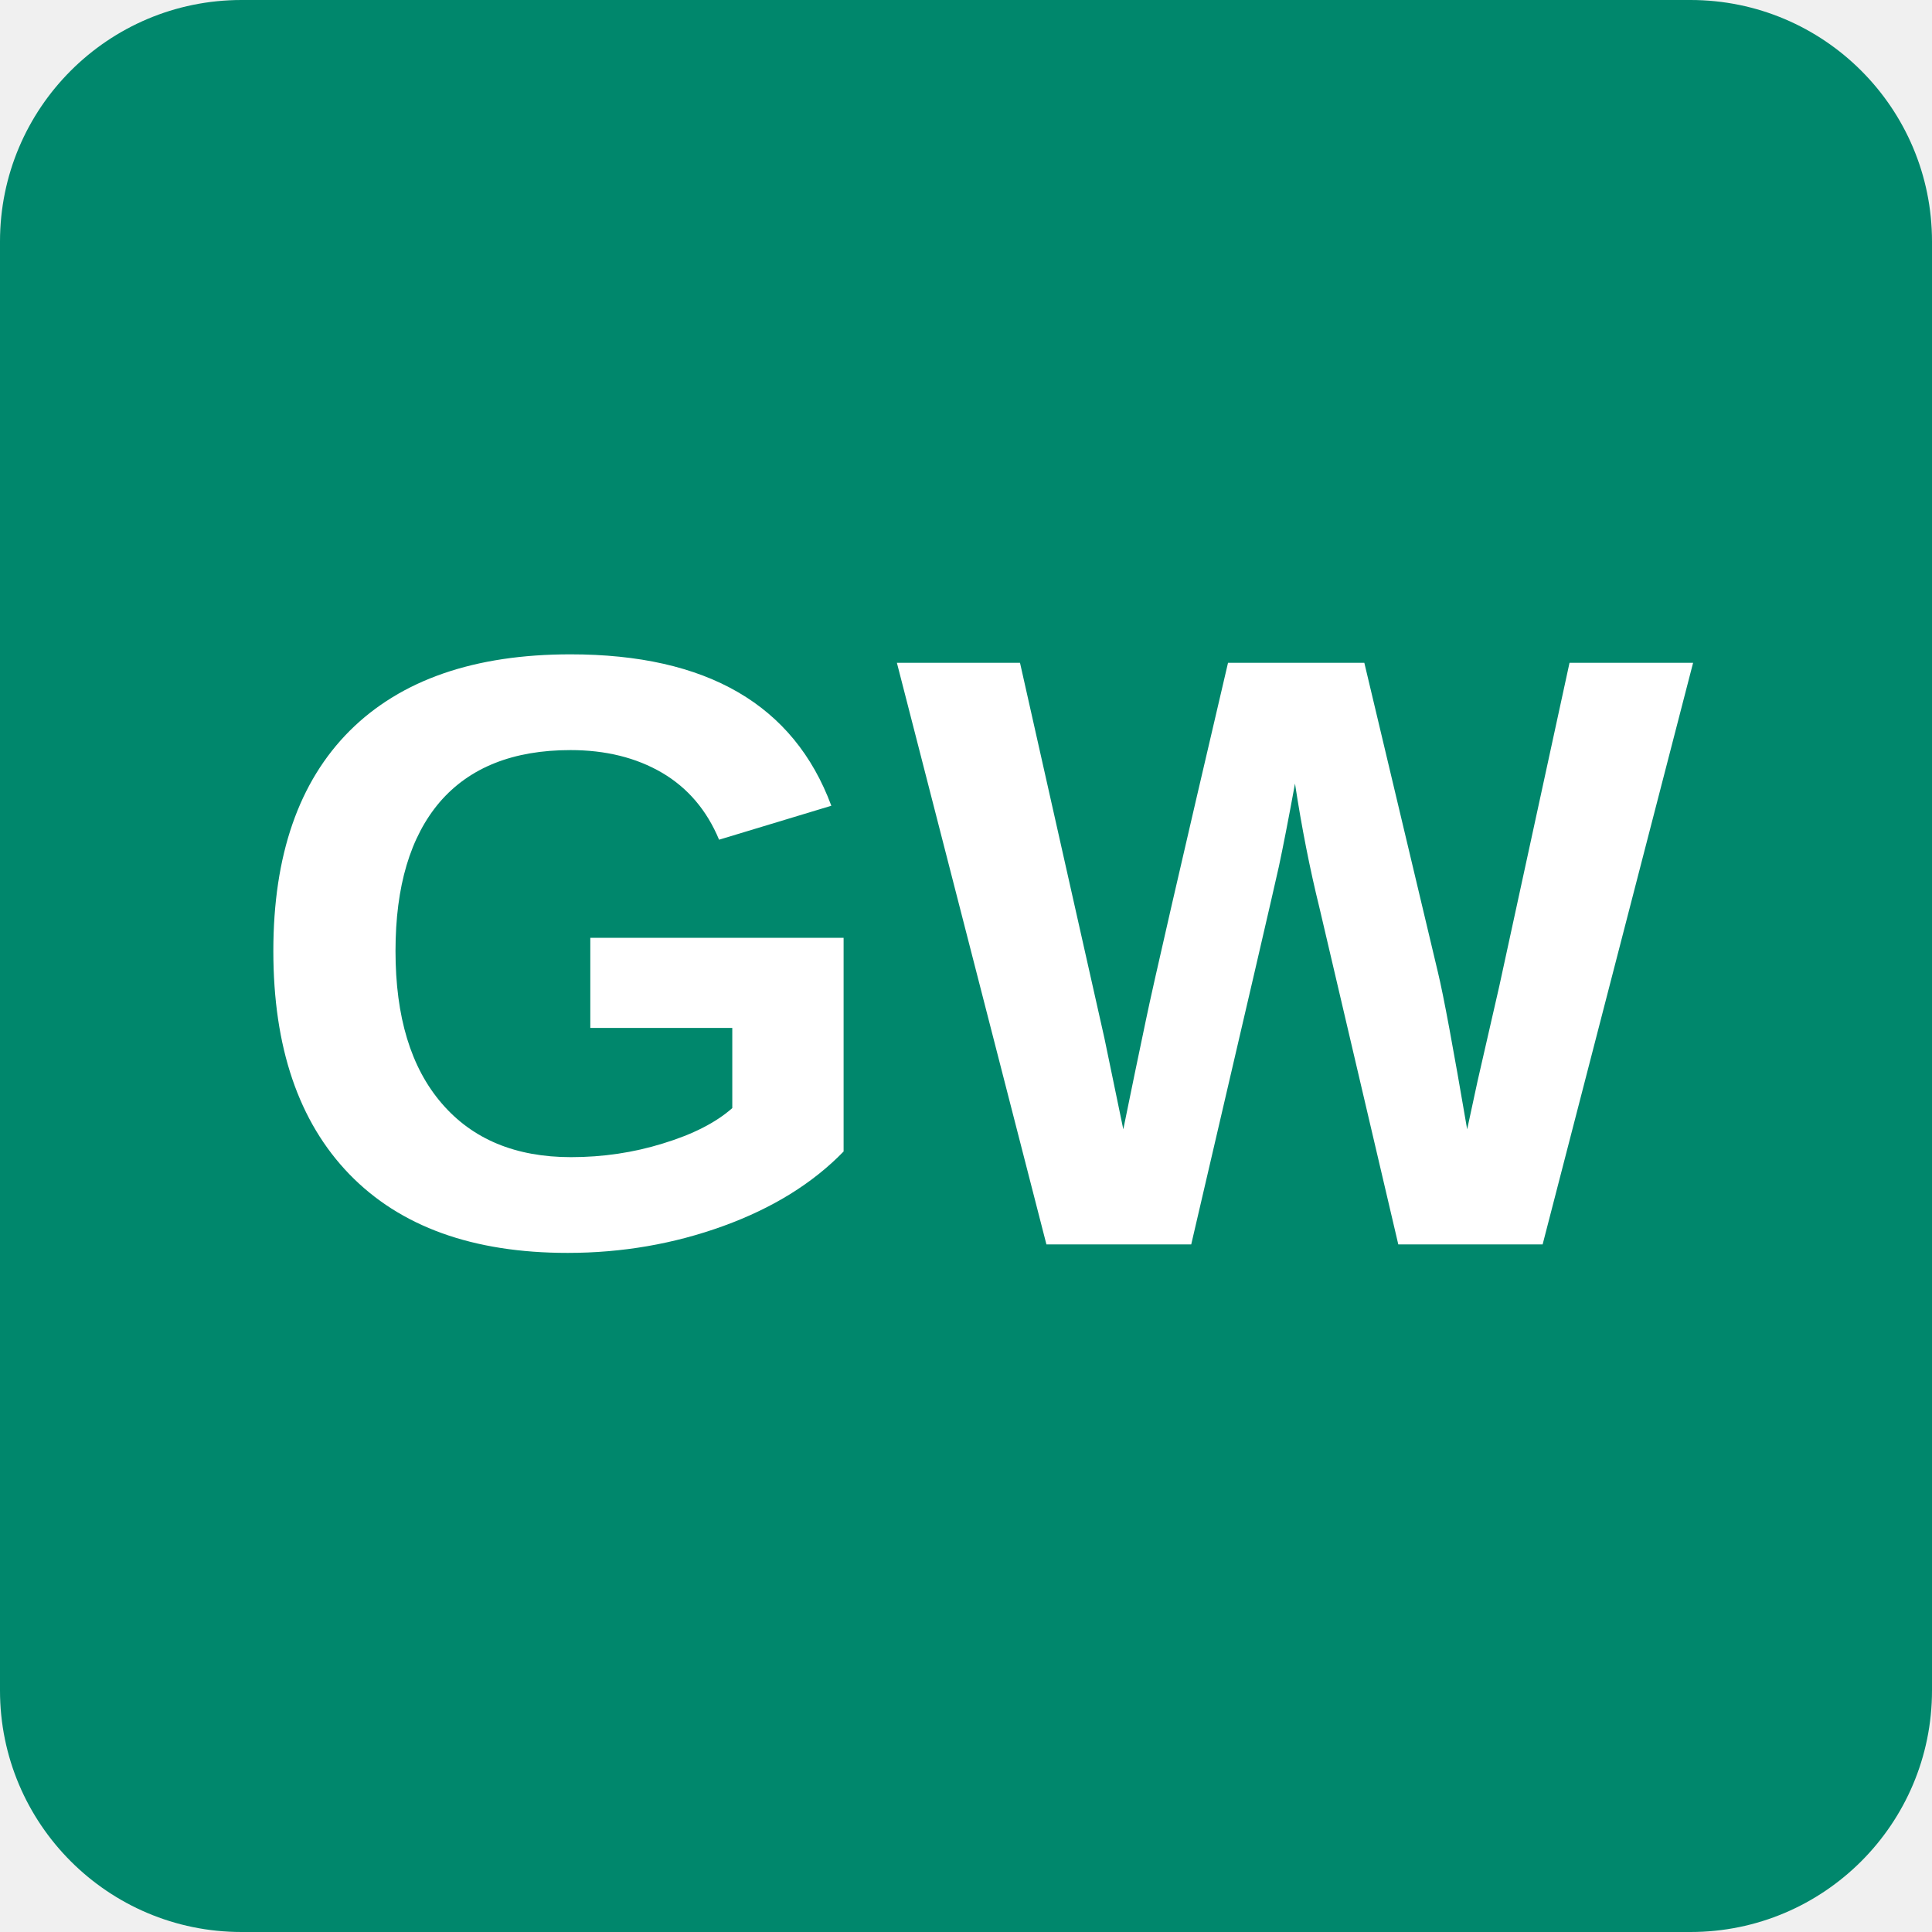
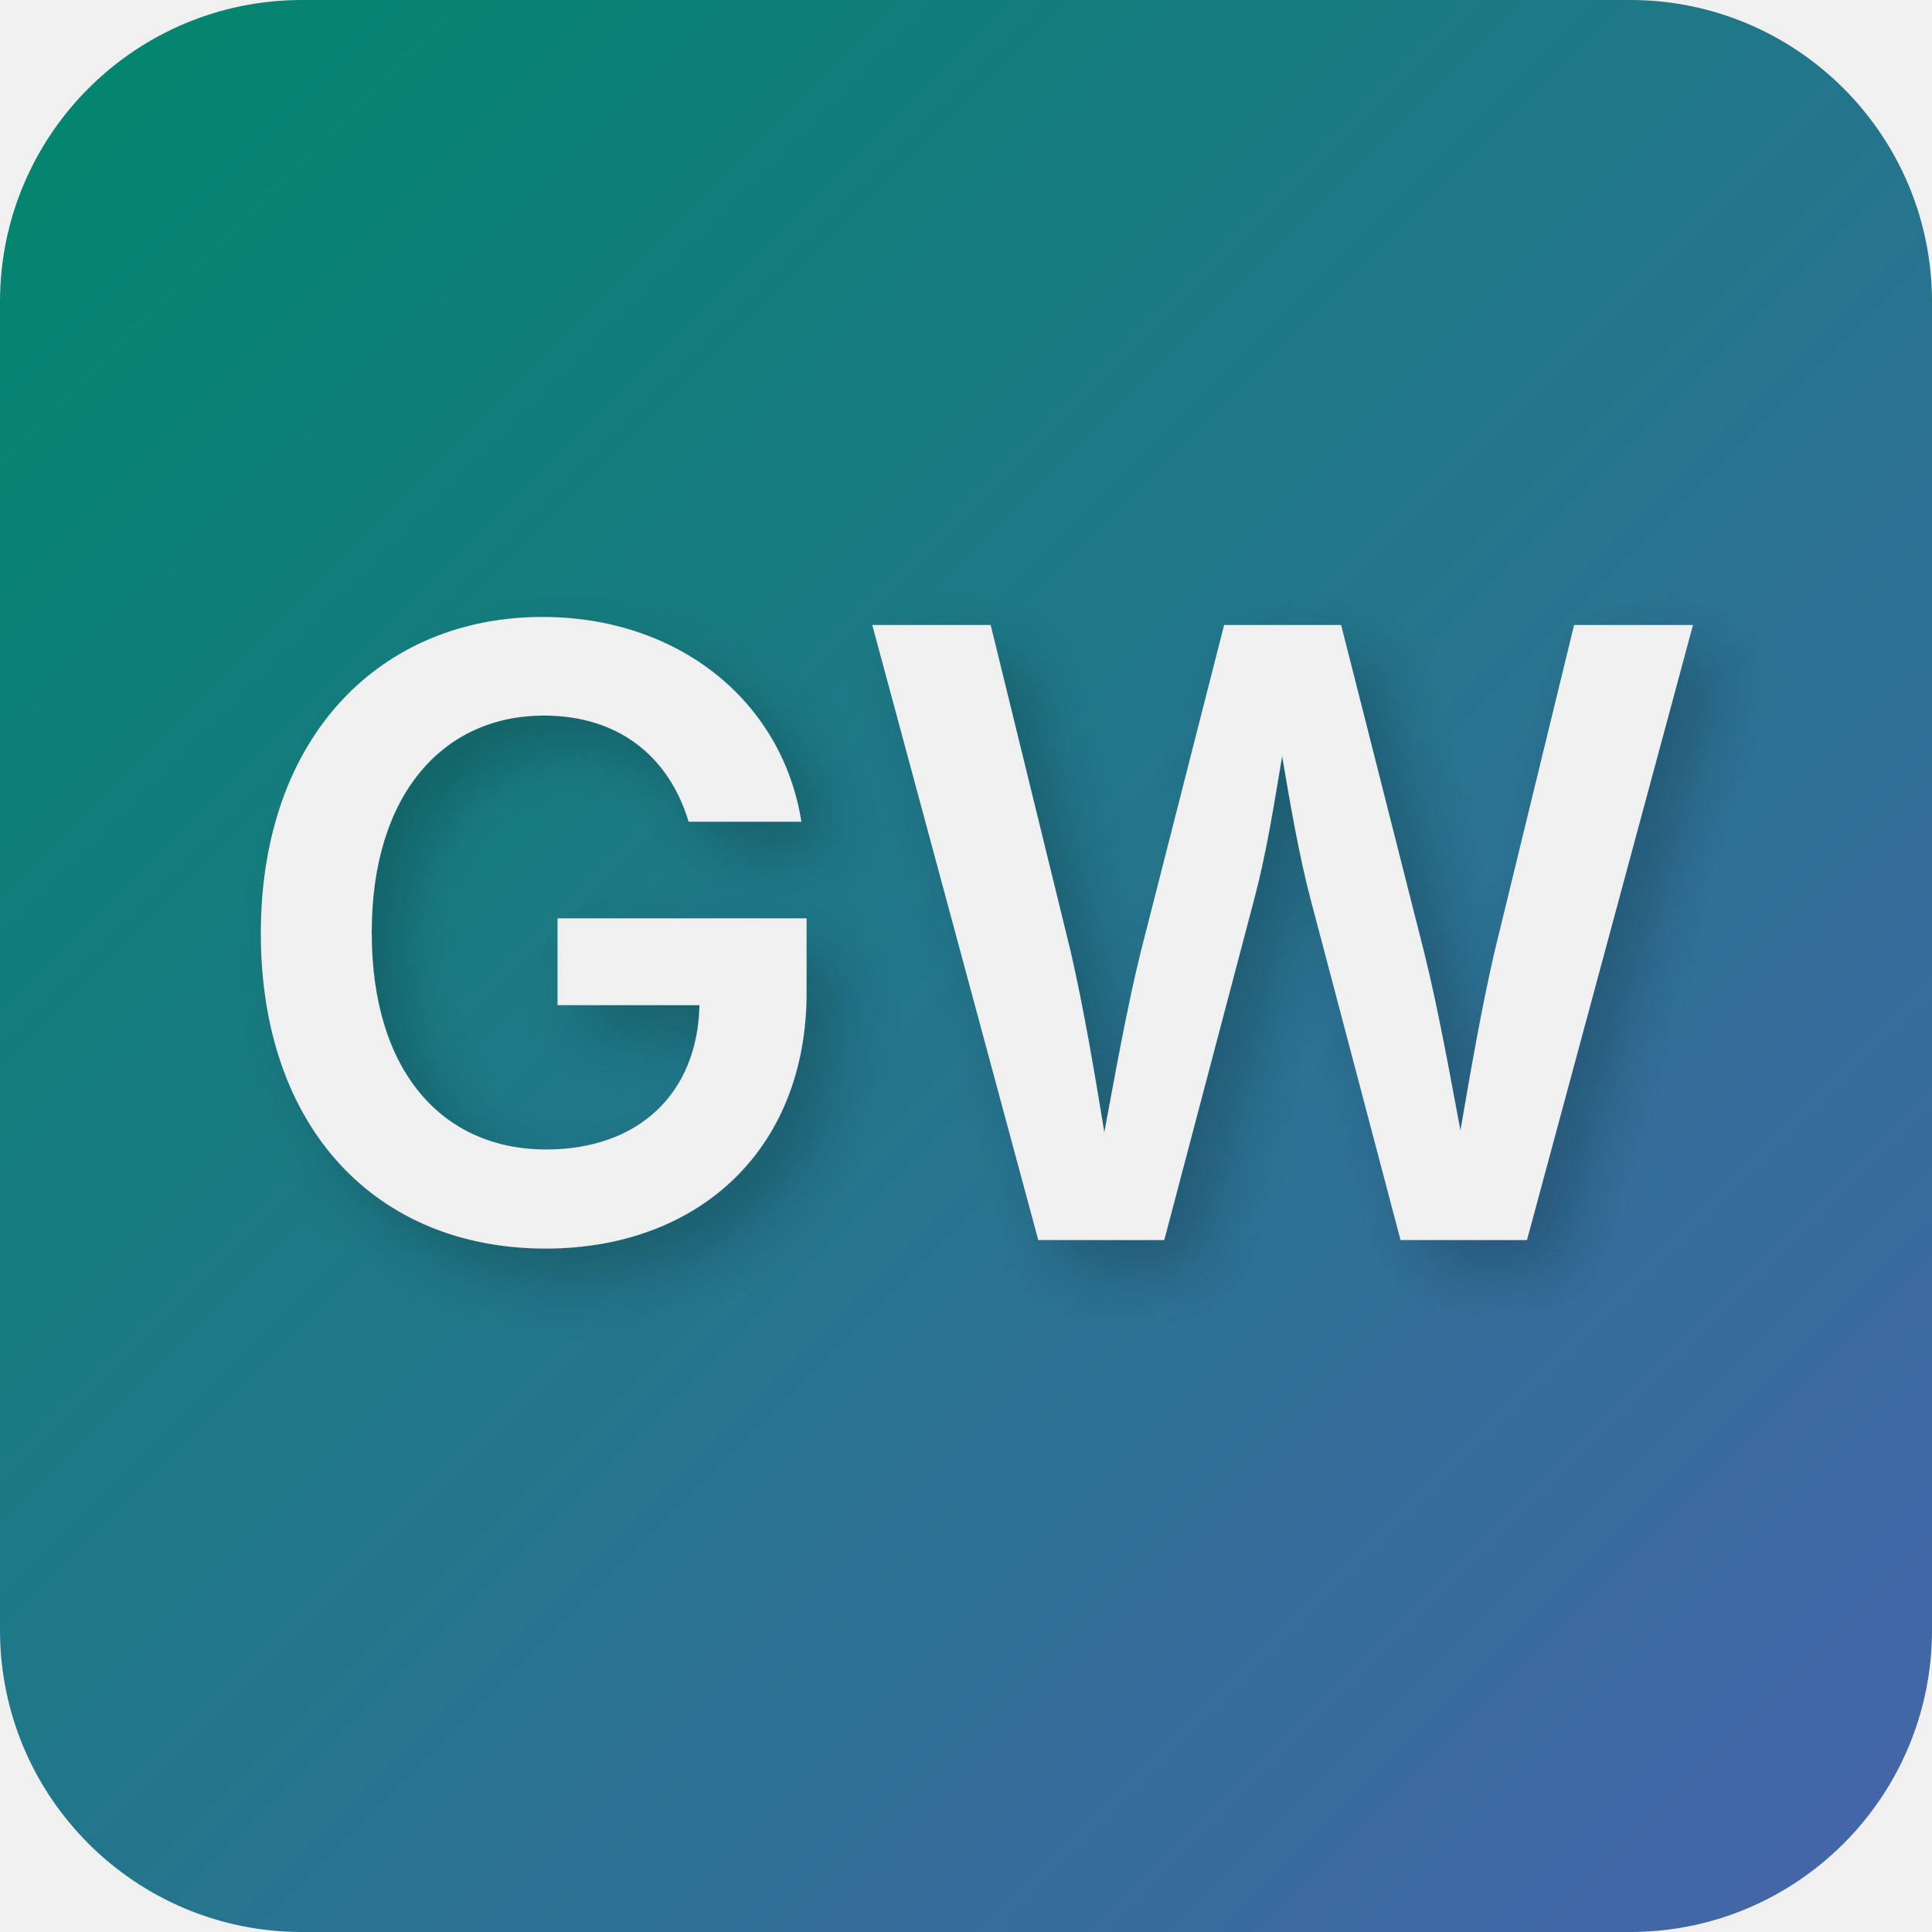
<svg xmlns="http://www.w3.org/2000/svg" width="64" height="64" viewBox="0 0 64 64" role="img" aria-label="Gereon Wildermann">
-   <rect width="100%" height="100%" rx="8" ry="8" fill="#00876C" />
-   <text x="50%" y="52%" font-family="Arial, Helvetica, sans-serif" font-weight="700" font-size="28" fill="#ffffff" text-anchor="middle" dominant-baseline="middle">GW</text>
+   <rect width="100%" height="100%" rx="10" ry="10" fill="url(#gradient)" />
+   <defs>
+     <linearGradient id="gradient" x1="0%" y1="0%" x2="100%" y2="100%">
+       <stop offset="0%" stop-color="#00876C" />
+       <stop offset="100%" stop-color="#4664aa" />
+     </linearGradient>
+   </defs>
+   <text x="50%" y="48%" font-family="'Inter', 'Roboto', sans-serif" font-weight="600" font-size="28" fill="#f0f0f0" text-anchor="middle" dominant-baseline="middle" style="filter: drop-shadow(1px 1px 1px rgba(0,0,0,0.2));">
+     GW
+   </text>
</svg>
